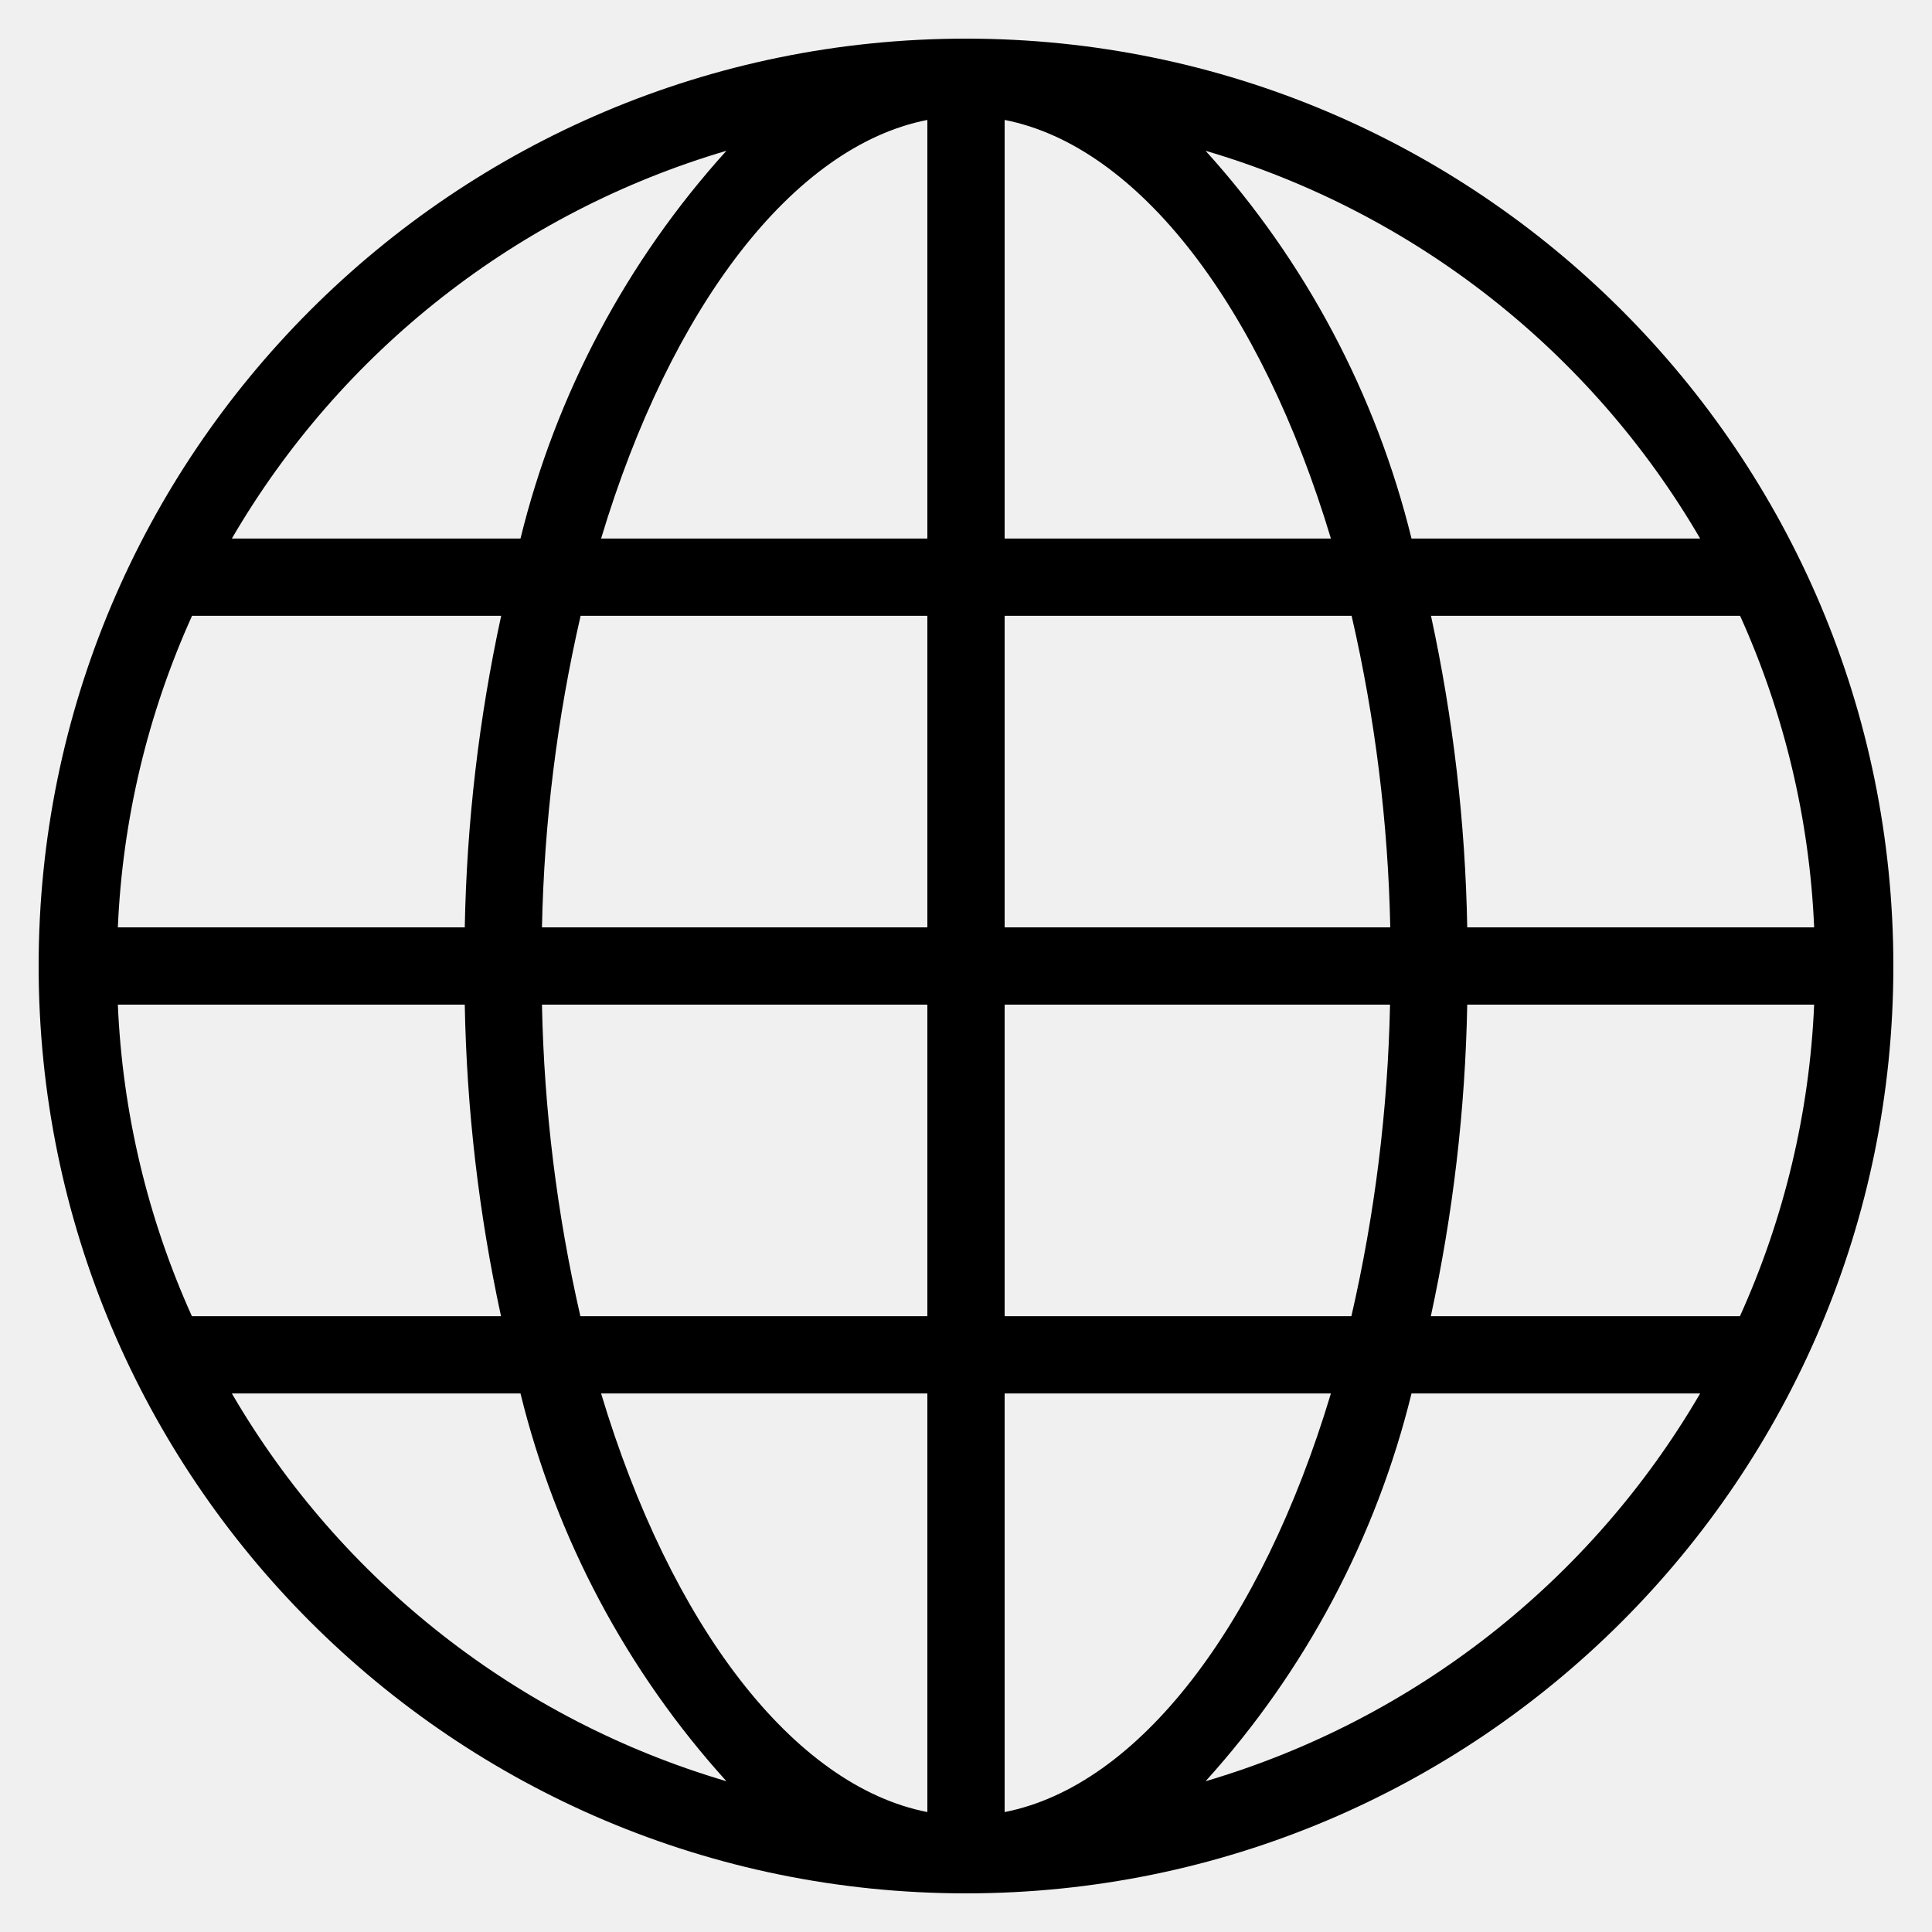
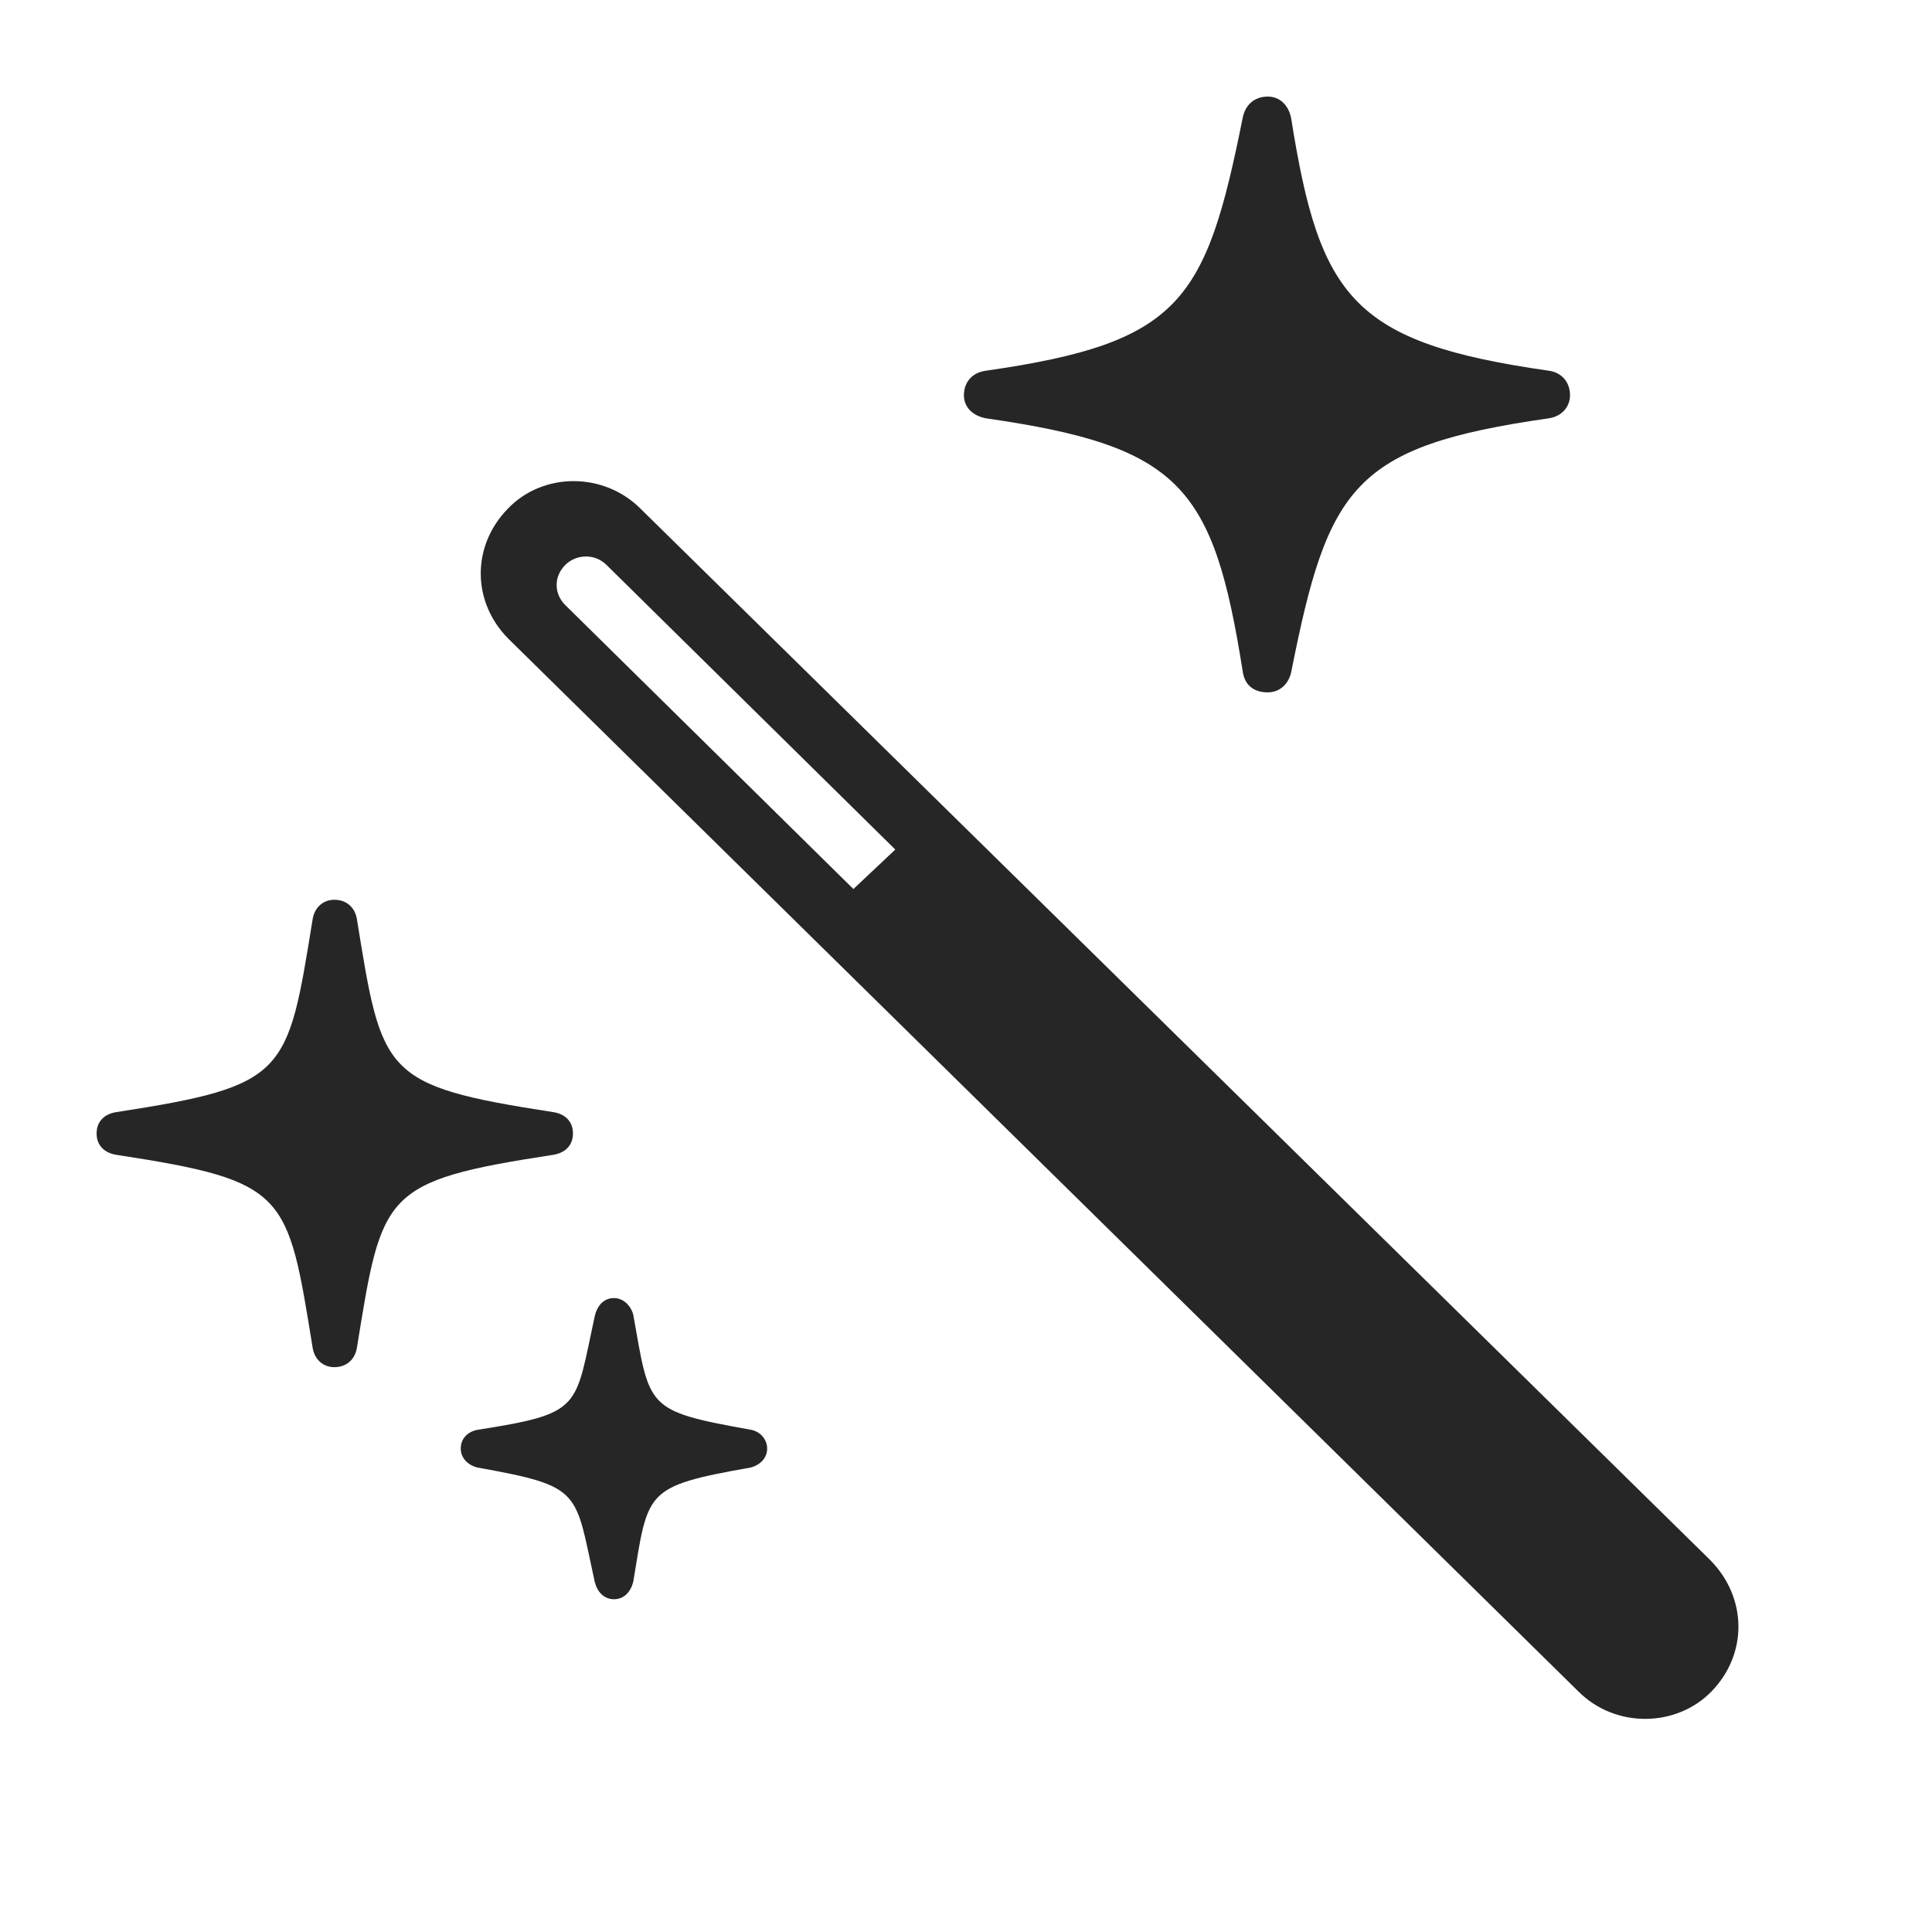
- <svg xmlns="http://www.w3.org/2000/svg" viewBox="0 0 25 25">
-   <path d="M12.5.5a12,12,0,1,0,12,12A12,12,0,0,0,12.5.5ZM1.525,13H6.014a20.83,20.83,0,0,0,.469,4.031h-4A10.924,10.924,0,0,1,1.525,13ZM13,6.969V1.552c1.734.339,3.32,2.417,4.222,5.417Zm4.49,1a19.808,19.808,0,0,1,.5,4.031H13V7.969ZM12,1.552V6.969H7.778C8.68,3.969,10.266,1.891,12,1.552Zm0,6.417V12H7.013a19.808,19.808,0,0,1,.5-4.031ZM6.014,12H1.525a10.924,10.924,0,0,1,.96-4.031h4A20.83,20.83,0,0,0,6.014,12Zm1,1H12v4.031H7.51A19.808,19.808,0,0,1,7.013,13ZM12,18.031v5.417c-1.734-.339-3.32-2.417-4.222-5.417Zm1,5.417V18.031h4.222C16.32,21.031,14.734,23.109,13,23.448Zm0-6.417V13h4.987a19.808,19.808,0,0,1-.5,4.031ZM18.986,13h4.489a10.924,10.924,0,0,1-.96,4.031h-4A20.83,20.83,0,0,0,18.986,13Zm0-1a20.83,20.83,0,0,0-.469-4.031h4A10.924,10.924,0,0,1,23.475,12ZM22,6.969H18.265A11.6,11.6,0,0,0,15.6,1.951,11.007,11.007,0,0,1,22,6.969ZM9.4,1.951A11.6,11.6,0,0,0,6.735,6.969H3A11.007,11.007,0,0,1,9.4,1.951ZM3,18.031H6.735A11.6,11.6,0,0,0,9.4,23.049,11.007,11.007,0,0,1,3,18.031Zm12.6,5.018a11.6,11.6,0,0,0,2.665-5.018H22A11.007,11.007,0,0,1,15.6,23.049Z" fill-rule="evenodd" />
+ <svg xmlns="http://www.w3.org/2000/svg" width="25" height="25" viewBox="0 0 25 25" fill="none">
+   <rect width="25" height="25" fill="white" />
+   <g clip-path="url(#clip0_1_23)">
+     <path d="M16.405 8.959C16.557 8.959 16.676 8.853 16.709 8.693C17.185 6.297 17.51 5.776 20.034 5.414C20.208 5.392 20.316 5.264 20.316 5.115C20.316 4.945 20.208 4.817 20.034 4.796C17.51 4.434 17.077 3.859 16.709 1.538C16.676 1.356 16.557 1.25 16.405 1.25C16.232 1.25 16.113 1.356 16.08 1.527C15.604 3.901 15.279 4.434 12.765 4.796C12.581 4.817 12.473 4.945 12.473 5.115C12.473 5.264 12.581 5.382 12.765 5.414C15.279 5.776 15.701 6.297 16.08 8.683C16.102 8.853 16.21 8.959 16.405 8.959ZM4.327 17.691C4.489 17.691 4.597 17.585 4.619 17.436C4.944 15.434 4.944 15.284 7.154 14.944C7.306 14.922 7.414 14.827 7.414 14.667C7.414 14.507 7.306 14.411 7.154 14.39C4.944 14.049 4.944 13.9 4.619 11.898C4.597 11.749 4.489 11.643 4.327 11.643C4.175 11.643 4.067 11.749 4.045 11.898C3.72 13.9 3.72 14.049 1.51 14.39C1.358 14.411 1.25 14.507 1.25 14.667C1.25 14.827 1.358 14.922 1.51 14.944C3.72 15.284 3.72 15.434 4.045 17.436C4.067 17.585 4.175 17.691 4.327 17.691ZM7.945 20.694C8.075 20.694 8.161 20.598 8.194 20.47C8.389 19.288 8.335 19.235 9.711 18.99C9.841 18.958 9.927 18.862 9.927 18.745C9.927 18.628 9.841 18.522 9.711 18.5C8.346 18.255 8.411 18.224 8.194 17.01C8.161 16.892 8.064 16.797 7.945 16.797C7.815 16.797 7.728 16.892 7.696 17.031C7.436 18.224 7.544 18.287 6.19 18.5C6.049 18.522 5.962 18.617 5.962 18.745C5.962 18.862 6.049 18.958 6.179 18.99C7.544 19.235 7.436 19.288 7.696 20.47C7.728 20.598 7.815 20.694 7.945 20.694Z" fill="black" fill-opacity="0.85" />
+     <path d="M20.424 21.887C20.901 22.366 21.692 22.355 22.147 21.887C22.613 21.407 22.613 20.683 22.136 20.193L8.291 6.585C7.815 6.106 7.024 6.106 6.569 6.585C6.103 7.064 6.103 7.788 6.58 8.267L20.424 21.887ZM11.043 11.504L7.316 7.831C7.165 7.682 7.165 7.458 7.316 7.309C7.457 7.17 7.696 7.16 7.847 7.309L11.585 10.993L11.043 11.504Z" fill="black" fill-opacity="0.85" />
+   </g>
+   <defs>
+     <clipPath id="clip0_1_23">
+       <rect width="22.5" height="22.5" fill="white" transform="translate(1.25 1.25)" />
+     </clipPath>
+   </defs>
</svg>
